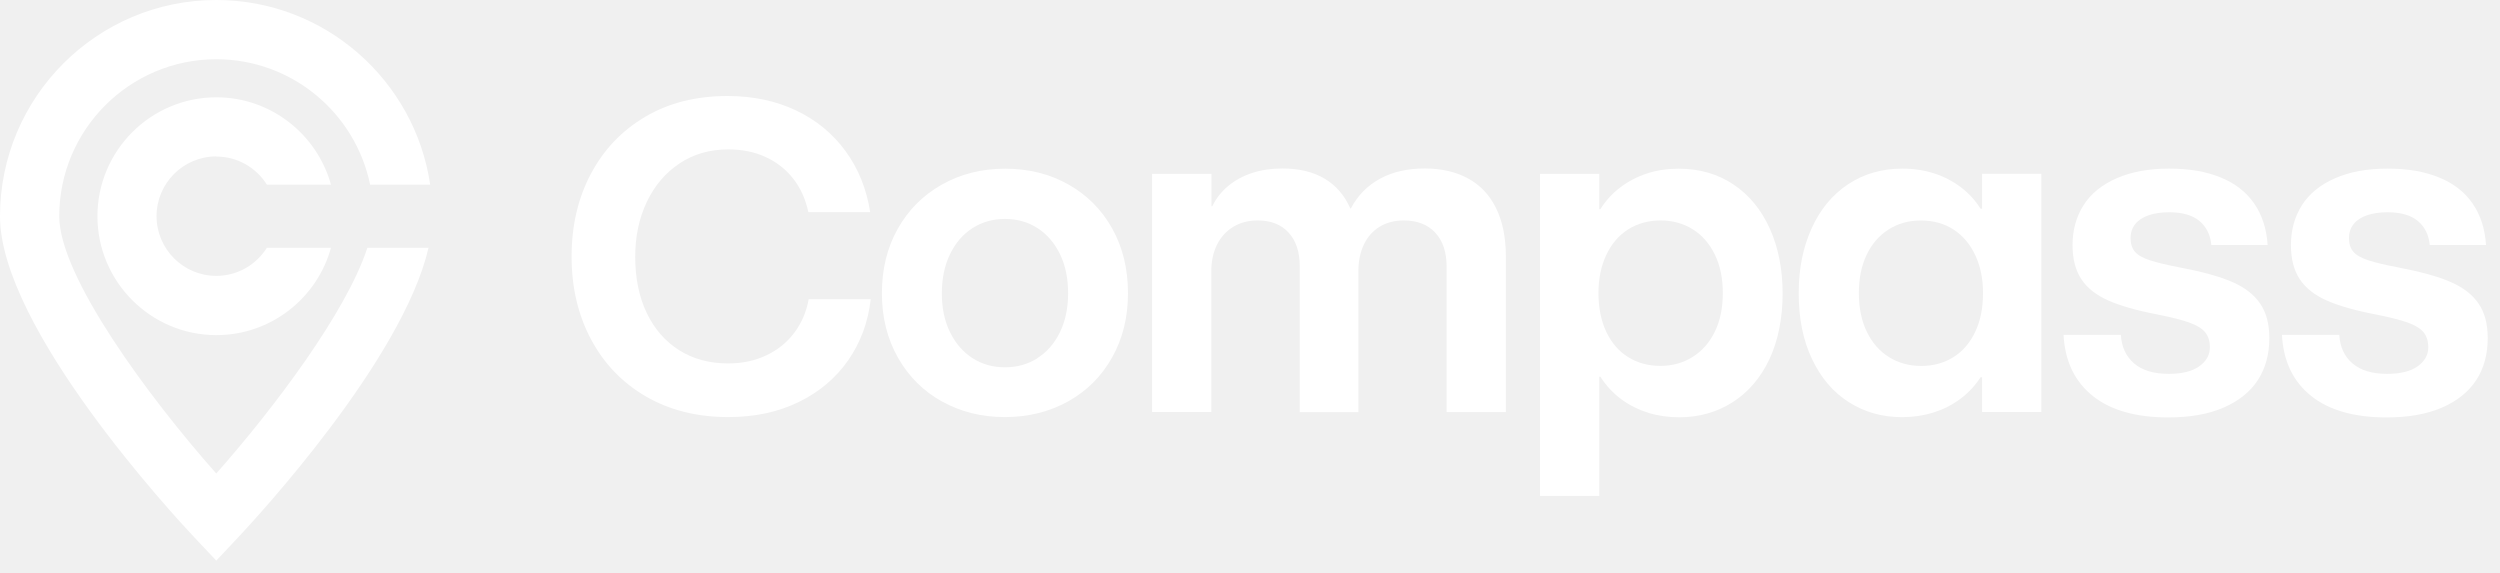
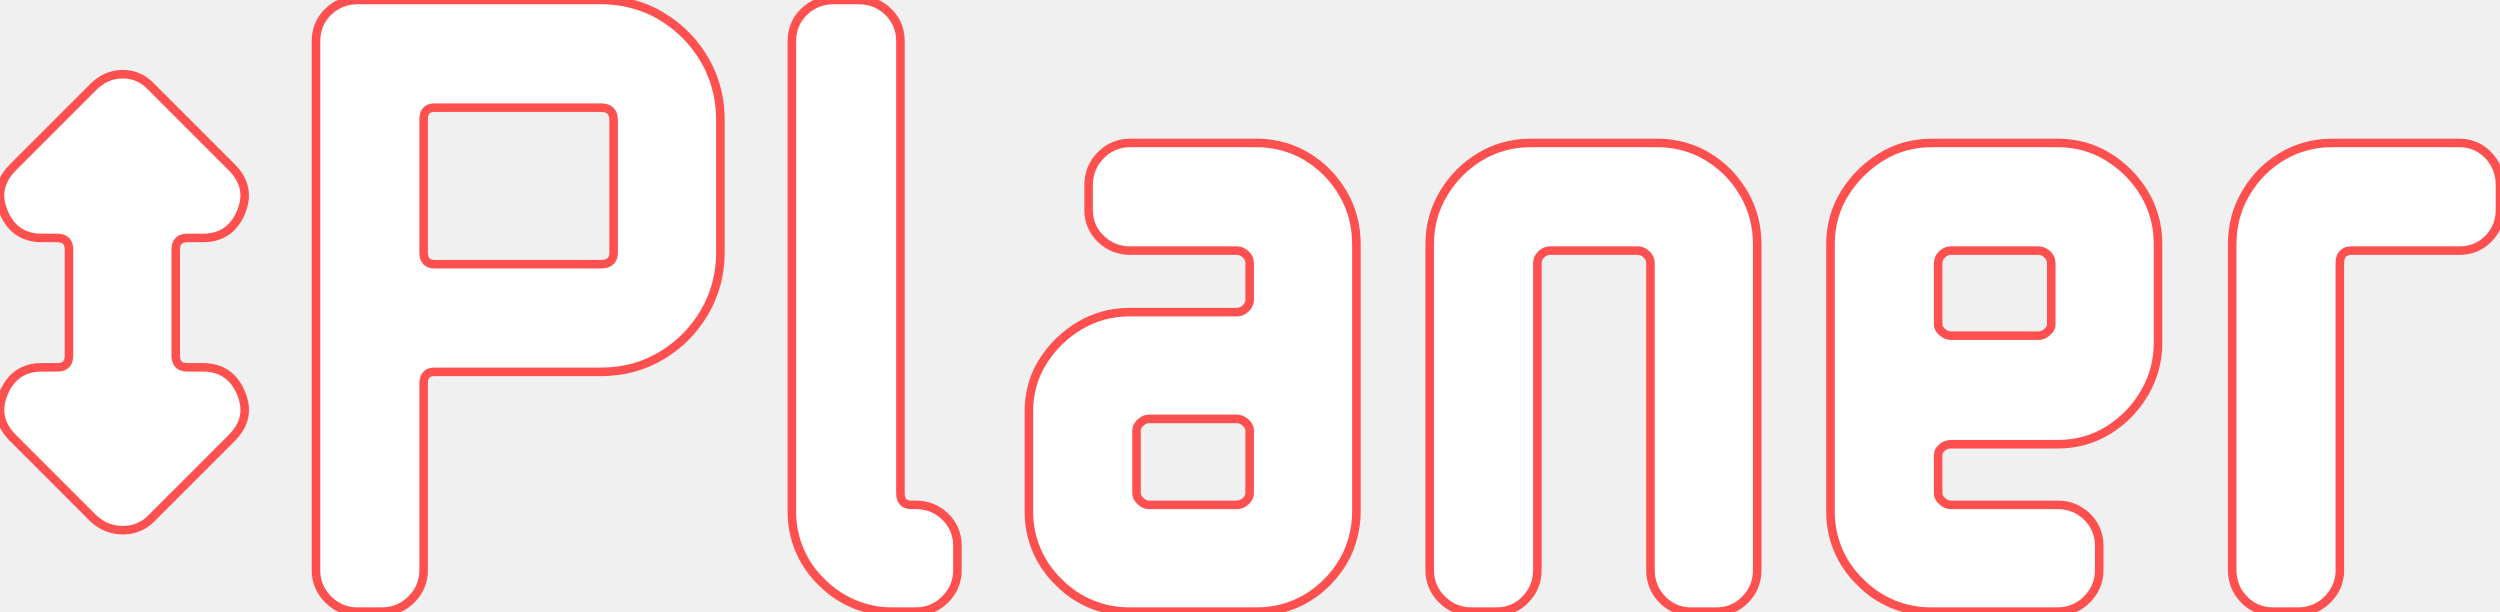
- <svg xmlns="http://www.w3.org/2000/svg" width="179" height="41" viewBox="0 0 179 41" fill="none">
-   <path d="M15.486 33.906C10.609 28.399 4.242 19.772 4.242 15.486C4.242 9.286 9.286 4.242 15.486 4.242C20.91 4.242 25.45 8.104 26.5 13.22H30.801C29.702 5.751 23.253 0 15.486 0C6.947 0 0 6.947 0 15.486C0 23.483 12.513 36.991 13.943 38.505L15.486 40.14L17.029 38.5C18.327 37.118 28.819 25.792 30.683 17.741H26.304C24.801 22.35 19.611 29.238 15.486 33.901V33.906ZM15.486 11.209C17.014 11.209 18.352 12.015 19.108 13.22H23.697C22.701 9.622 19.401 6.967 15.491 6.967C10.794 6.967 6.976 10.789 6.976 15.481C6.976 20.172 10.799 23.995 15.491 23.995C19.401 23.995 22.706 21.344 23.697 17.741H19.108C18.352 18.947 17.014 19.753 15.486 19.753C13.128 19.753 11.209 17.834 11.209 15.476C11.209 13.118 13.128 11.199 15.486 11.199V11.209Z" fill="white" />
-   <path d="M46.252 28.389C44.554 27.403 43.245 26.036 42.318 24.298C41.39 22.56 40.926 20.583 40.926 18.371C40.926 16.16 41.385 14.182 42.308 12.444C43.231 10.706 44.529 9.344 46.214 8.353C47.898 7.362 49.855 6.874 52.087 6.874C53.898 6.874 55.528 7.216 56.978 7.899C58.428 8.583 59.615 9.554 60.537 10.814C61.46 12.073 62.046 13.533 62.305 15.188H57.877C57.681 14.26 57.32 13.465 56.798 12.796C56.275 12.127 55.616 11.61 54.821 11.243C54.03 10.877 53.136 10.697 52.15 10.697C50.822 10.697 49.655 11.033 48.645 11.707C47.634 12.381 46.858 13.303 46.306 14.47C45.755 15.637 45.481 16.941 45.481 18.381C45.481 19.914 45.755 21.256 46.306 22.409C46.858 23.561 47.634 24.449 48.635 25.079C49.636 25.709 50.803 26.021 52.13 26.021C53.151 26.021 54.069 25.826 54.884 25.435C55.704 25.045 56.373 24.498 56.891 23.8C57.408 23.102 57.745 22.306 57.901 21.422H62.344C62.158 23.058 61.621 24.513 60.733 25.792C59.844 27.066 58.663 28.067 57.188 28.784C55.719 29.502 54.039 29.863 52.155 29.863C49.914 29.863 47.942 29.37 46.243 28.384L46.252 28.389Z" fill="white" />
-   <path d="M67.465 28.76C66.127 28.018 65.073 26.973 64.301 25.621C63.53 24.268 63.144 22.726 63.144 20.998C63.144 19.269 63.52 17.732 64.277 16.384C65.034 15.037 66.083 13.982 67.431 13.22C68.778 12.459 70.292 12.078 71.966 12.078C73.641 12.078 75.164 12.454 76.501 13.211C77.839 13.967 78.884 15.017 79.636 16.365C80.388 17.712 80.763 19.255 80.763 20.993C80.763 22.731 80.383 24.259 79.621 25.606C78.859 26.954 77.81 28.003 76.467 28.745C75.125 29.487 73.621 29.863 71.951 29.863C70.282 29.863 68.798 29.492 67.46 28.75L67.465 28.76ZM74.261 25.65C74.944 25.225 75.486 24.61 75.882 23.805C76.277 23.004 76.477 22.067 76.477 20.998C76.477 19.928 76.282 18.991 75.891 18.19C75.501 17.39 74.964 16.77 74.28 16.33C73.597 15.891 72.82 15.676 71.956 15.676C71.092 15.676 70.316 15.896 69.632 16.33C68.949 16.77 68.412 17.39 68.022 18.2C67.631 19.006 67.436 19.948 67.436 21.017C67.436 22.086 67.636 23.004 68.031 23.805C68.427 24.601 68.964 25.216 69.642 25.65C70.321 26.085 71.092 26.299 71.956 26.299C72.82 26.299 73.577 26.085 74.266 25.66L74.261 25.65Z" fill="white" />
-   <path d="M86.739 12.449V14.763H86.803C87.071 14.207 87.447 13.728 87.935 13.318C88.423 12.913 88.995 12.601 89.649 12.386C90.303 12.171 91.025 12.063 91.816 12.063C93.022 12.063 94.033 12.308 94.848 12.796C95.663 13.284 96.274 13.992 96.679 14.919H96.723C97.216 13.992 97.909 13.284 98.808 12.796C99.706 12.308 100.765 12.063 102 12.063C103.235 12.063 104.241 12.303 105.12 12.781C105.999 13.26 106.663 13.972 107.126 14.919C107.59 15.867 107.82 17.019 107.82 18.376V29.502H103.577V19.084C103.577 18.054 103.309 17.248 102.767 16.662C102.225 16.076 101.473 15.784 100.506 15.784C99.847 15.784 99.276 15.935 98.783 16.233C98.295 16.53 97.919 16.955 97.655 17.507C97.392 18.059 97.26 18.698 97.26 19.43V29.507H93.061V19.059C93.061 18.039 92.798 17.243 92.266 16.657C91.733 16.072 90.996 15.784 90.049 15.784C89.39 15.784 88.809 15.935 88.306 16.238C87.803 16.54 87.413 16.97 87.139 17.517C86.866 18.068 86.729 18.703 86.729 19.421V29.497H82.487V12.449H86.739Z" fill="white" />
-   <path d="M118.013 29.551C117.305 29.336 116.656 29.009 116.075 28.579C115.494 28.145 114.996 27.613 114.586 26.973H114.508V35.507H110.266V12.449H114.508V14.978H114.586C114.967 14.373 115.44 13.85 116.007 13.421C116.573 12.991 117.208 12.659 117.911 12.425C118.614 12.19 119.38 12.078 120.2 12.078C121.68 12.078 122.988 12.454 124.111 13.206C125.239 13.958 126.108 15.012 126.718 16.369C127.328 17.727 127.636 19.274 127.636 21.017C127.636 22.76 127.318 24.386 126.689 25.723C126.054 27.061 125.175 28.086 124.047 28.804C122.92 29.517 121.646 29.878 120.23 29.878C119.458 29.878 118.716 29.771 118.008 29.556L118.013 29.551ZM121.192 25.557C121.87 25.133 122.402 24.527 122.783 23.746C123.164 22.965 123.354 22.042 123.354 20.983C123.354 19.924 123.164 19.015 122.783 18.23C122.402 17.444 121.875 16.838 121.201 16.418C120.528 15.998 119.756 15.784 118.892 15.784C118.028 15.784 117.227 16.003 116.554 16.438C115.88 16.872 115.362 17.492 114.996 18.283C114.63 19.074 114.449 19.982 114.449 20.998C114.449 22.013 114.635 22.965 115.006 23.751C115.377 24.537 115.895 25.142 116.563 25.562C117.232 25.982 118.004 26.197 118.877 26.197C119.751 26.197 120.513 25.982 121.192 25.557Z" fill="white" />
-   <path d="M132.381 28.799C131.258 28.086 130.379 27.056 129.745 25.718C129.105 24.381 128.788 22.814 128.788 21.012C128.788 19.211 129.095 17.727 129.706 16.365C130.316 15.007 131.185 13.953 132.313 13.201C133.44 12.449 134.739 12.073 136.209 12.073C137.034 12.073 137.795 12.19 138.498 12.42C139.201 12.649 139.836 12.981 140.397 13.406C140.959 13.831 141.427 14.343 141.808 14.944H141.916V12.444H146.158V29.497H141.916V27.012H141.808C141.408 27.627 140.915 28.15 140.334 28.579C139.753 29.009 139.109 29.326 138.406 29.546C137.702 29.761 136.96 29.868 136.189 29.868C134.768 29.868 133.499 29.512 132.376 28.794L132.381 28.799ZM139.87 25.567C140.539 25.147 141.056 24.542 141.427 23.756C141.799 22.97 141.984 22.052 141.984 21.003C141.984 19.953 141.803 19.079 141.437 18.288C141.071 17.497 140.554 16.882 139.885 16.443C139.216 16.003 138.435 15.789 137.537 15.789C136.638 15.789 135.901 16.003 135.227 16.428C134.554 16.853 134.026 17.458 133.655 18.239C133.279 19.02 133.094 19.938 133.094 20.988C133.094 22.038 133.284 22.97 133.665 23.756C134.046 24.542 134.573 25.147 135.247 25.567C135.921 25.987 136.692 26.202 137.556 26.202C138.42 26.202 139.201 25.992 139.87 25.567Z" fill="white" />
-   <path d="M149.839 28.345C148.545 27.315 147.852 25.86 147.75 23.976H151.855C151.904 24.84 152.222 25.523 152.803 26.021C153.384 26.519 154.209 26.768 155.278 26.768C156.235 26.768 156.967 26.587 157.47 26.226C157.973 25.865 158.227 25.416 158.227 24.869C158.227 24.415 158.109 24.054 157.88 23.78C157.65 23.507 157.27 23.277 156.747 23.092C156.225 22.907 155.473 22.716 154.492 22.521C152.988 22.233 151.807 21.896 150.943 21.51C150.078 21.125 149.439 20.617 149.019 19.982C148.604 19.348 148.394 18.537 148.394 17.551C148.394 16.472 148.658 15.52 149.18 14.695C149.702 13.87 150.493 13.23 151.543 12.767C152.593 12.303 153.847 12.073 155.307 12.073C156.767 12.073 157.968 12.283 159.003 12.708C160.038 13.128 160.838 13.753 161.405 14.578C161.971 15.403 162.288 16.389 162.362 17.541H158.334C158.261 16.809 157.978 16.238 157.48 15.823C156.982 15.408 156.259 15.198 155.312 15.198C154.746 15.198 154.253 15.271 153.838 15.413C153.423 15.559 153.1 15.769 152.881 16.047C152.661 16.326 152.549 16.657 152.549 17.048C152.549 17.458 152.656 17.785 152.866 18.029C153.076 18.273 153.437 18.474 153.945 18.64C154.453 18.806 155.185 18.981 156.142 19.162C157.704 19.46 158.934 19.802 159.823 20.187C160.711 20.573 161.38 21.085 161.82 21.725C162.264 22.365 162.484 23.19 162.484 24.21C162.484 25.372 162.21 26.373 161.663 27.212C161.117 28.052 160.301 28.706 159.218 29.18C158.134 29.653 156.806 29.888 155.244 29.888C152.93 29.888 151.123 29.375 149.834 28.345H149.839Z" fill="white" />
-   <path d="M165.476 28.345C164.183 27.315 163.489 25.86 163.387 23.976H167.493C167.541 24.84 167.859 25.523 168.44 26.021C169.021 26.519 169.846 26.768 170.915 26.768C171.872 26.768 172.604 26.587 173.107 26.226C173.61 25.865 173.864 25.416 173.864 24.869C173.864 24.415 173.746 24.054 173.517 23.78C173.288 23.507 172.907 23.277 172.384 23.092C171.862 22.907 171.11 22.716 170.129 22.521C168.625 22.233 167.444 21.896 166.58 21.51C165.716 21.125 165.076 20.617 164.656 19.982C164.241 19.348 164.031 18.537 164.031 17.551C164.031 16.472 164.295 15.52 164.817 14.695C165.34 13.87 166.13 13.23 167.18 12.767C168.23 12.303 169.484 12.073 170.944 12.073C172.404 12.073 173.605 12.283 174.64 12.708C175.675 13.128 176.475 13.753 177.042 14.578C177.608 15.403 177.925 16.389 177.999 17.541H173.971C173.898 16.809 173.615 16.238 173.117 15.823C172.619 15.408 171.896 15.198 170.949 15.198C170.383 15.198 169.89 15.271 169.475 15.413C169.06 15.559 168.737 15.769 168.518 16.047C168.298 16.326 168.186 16.657 168.186 17.048C168.186 17.458 168.293 17.785 168.503 18.029C168.713 18.273 169.074 18.474 169.582 18.64C170.09 18.806 170.822 18.981 171.779 19.162C173.341 19.46 174.571 19.802 175.46 20.187C176.349 20.573 177.017 21.085 177.457 21.725C177.901 22.365 178.121 23.19 178.121 24.21C178.121 25.372 177.847 26.373 177.301 27.212C176.754 28.052 175.938 28.706 174.855 29.18C173.771 29.653 172.443 29.888 170.881 29.888C168.567 29.888 166.76 29.375 165.471 28.345H165.476Z" fill="white" />
+ <svg xmlns="http://www.w3.org/2000/svg" width="276.324" height="67.602" viewBox="0 0 276.324 67.602">
+   <g id="svgGroup" stroke-linecap="round" fill-rule="evenodd" font-size="9pt" stroke="#ff5050" stroke-width="0.25mm" fill="#ffffff" style="stroke:#ff5050;stroke-width:0.25mm;fill:#ffffff">
+     <path d="M 194.224 27.001 L 194.224 63.001 Q 194.224 64.901 192.924 66.251 Q 191.624 67.601 189.724 67.601 L 186.924 67.601 A 4.389 4.389 0 0 1 184.951 67.162 A 4.423 4.423 0 0 1 183.724 66.251 Q 182.424 64.901 182.424 63.001 L 182.424 29.101 A 1.276 1.276 0 0 0 182.028 28.151 A 1.567 1.567 0 0 0 181.974 28.101 A 1.78 1.78 0 0 0 181.622 27.853 A 1.269 1.269 0 0 0 181.024 27.701 L 171.324 27.701 A 1.286 1.286 0 0 0 170.667 27.885 A 1.836 1.836 0 0 0 170.374 28.101 Q 169.924 28.501 169.924 29.101 L 169.924 63.001 Q 169.924 64.901 168.624 66.251 Q 167.324 67.601 165.424 67.601 L 162.624 67.601 A 4.424 4.424 0 0 1 159.416 66.293 A 5.392 5.392 0 0 1 159.374 66.251 A 4.425 4.425 0 0 1 158.024 63.06 A 5.312 5.312 0 0 1 158.024 63.001 L 158.024 27.001 Q 158.024 23.901 159.574 21.351 Q 161.124 18.801 163.624 17.301 A 10.61 10.61 0 0 1 168.934 15.804 A 12.642 12.642 0 0 1 169.224 15.801 L 183.124 15.801 A 11.012 11.012 0 0 1 187.102 16.51 A 10.359 10.359 0 0 1 188.724 17.301 Q 191.224 18.801 192.724 21.351 Q 194.224 23.901 194.224 27.001 Z M 79.624 13.301 L 79.624 27.901 Q 79.624 31.501 77.874 34.501 Q 76.124 37.501 73.124 39.301 Q 70.124 41.101 66.424 41.101 L 48.024 41.101 Q 47.08 41.101 46.878 41.905 A 2.046 2.046 0 0 0 46.824 42.401 L 46.824 63.001 A 4.424 4.424 0 0 1 45.515 66.208 A 5.392 5.392 0 0 1 45.474 66.251 A 4.425 4.425 0 0 1 42.283 67.6 A 5.312 5.312 0 0 1 42.224 67.601 L 39.524 67.601 A 4.424 4.424 0 0 1 36.316 66.293 A 5.392 5.392 0 0 1 36.274 66.251 A 4.425 4.425 0 0 1 34.924 63.06 A 5.312 5.312 0 0 1 34.924 63.001 L 34.924 4.601 A 4.851 4.851 0 0 1 35.201 2.932 A 4.269 4.269 0 0 1 36.274 1.301 Q 37.624 0.001 39.524 0.001 L 66.424 0.001 A 13.067 13.067 0 0 1 71.468 0.966 A 12.503 12.503 0 0 1 73.124 1.801 Q 76.124 3.601 77.874 6.601 A 12.948 12.948 0 0 1 79.617 12.841 A 15.376 15.376 0 0 1 79.624 13.301 Z M 149.924 27.001 L 149.924 56.401 A 11.197 11.197 0 0 1 148.895 61.229 A 11.071 11.071 0 0 1 146.674 64.351 A 10.682 10.682 0 0 1 138.967 67.6 A 12.937 12.937 0 0 1 138.824 67.601 L 124.924 67.601 A 10.854 10.854 0 0 1 117.075 64.401 A 13.233 13.233 0 0 1 117.024 64.351 A 10.709 10.709 0 0 1 113.725 56.584 A 13.269 13.269 0 0 1 113.724 56.401 L 113.724 45.501 A 10.594 10.594 0 0 1 114.36 41.796 A 9.81 9.81 0 0 1 115.274 39.951 Q 116.824 37.501 119.324 36.001 A 10.61 10.61 0 0 1 124.634 34.504 A 12.642 12.642 0 0 1 124.924 34.501 L 136.724 34.501 A 1.286 1.286 0 0 0 137.38 34.316 A 1.836 1.836 0 0 0 137.674 34.101 Q 138.124 33.701 138.124 33.101 L 138.124 29.101 A 1.276 1.276 0 0 0 137.728 28.151 A 1.567 1.567 0 0 0 137.674 28.101 A 1.78 1.78 0 0 0 137.322 27.853 A 1.269 1.269 0 0 0 136.724 27.701 L 124.924 27.701 Q 123.024 27.701 121.674 26.401 Q 120.324 25.101 120.324 23.201 L 120.324 20.501 Q 120.324 18.501 121.674 17.151 A 4.425 4.425 0 0 1 124.864 15.801 A 5.312 5.312 0 0 1 124.924 15.801 L 138.824 15.801 A 11.012 11.012 0 0 1 142.802 16.51 A 10.359 10.359 0 0 1 144.424 17.301 Q 146.924 18.801 148.424 21.351 Q 149.924 23.901 149.924 27.001 Z M 238.524 27.001 L 238.524 37.901 Q 238.524 40.901 237.024 43.451 Q 235.524 46.001 233.024 47.551 Q 230.524 49.101 227.424 49.101 L 215.624 49.101 A 1.447 1.447 0 0 0 214.887 49.306 A 1.91 1.91 0 0 0 214.674 49.451 Q 214.224 49.801 214.224 50.301 L 214.224 54.501 A 1.084 1.084 0 0 0 214.456 55.168 A 1.619 1.619 0 0 0 214.674 55.401 A 1.78 1.78 0 0 0 215.025 55.648 A 1.269 1.269 0 0 0 215.624 55.801 L 227.424 55.801 Q 229.324 55.801 230.674 57.101 A 4.348 4.348 0 0 1 232.021 60.215 A 5.784 5.784 0 0 1 232.024 60.401 L 232.024 63.001 A 4.424 4.424 0 0 1 230.715 66.208 A 5.392 5.392 0 0 1 230.674 66.251 A 4.425 4.425 0 0 1 227.483 67.6 A 5.312 5.312 0 0 1 227.424 67.601 L 213.524 67.601 A 10.854 10.854 0 0 1 205.675 64.401 A 13.233 13.233 0 0 1 205.624 64.351 A 10.709 10.709 0 0 1 202.325 56.584 A 13.269 13.269 0 0 1 202.324 56.401 L 202.324 27.001 Q 202.324 23.901 203.874 21.401 Q 205.424 18.901 207.924 17.351 Q 210.424 15.801 213.524 15.801 L 227.424 15.801 Q 230.524 15.801 233.024 17.351 Q 235.524 18.901 237.024 21.401 A 10.61 10.61 0 0 1 238.52 26.711 A 12.642 12.642 0 0 1 238.524 27.001 Z M 105.824 60.401 L 105.824 63.001 A 4.424 4.424 0 0 1 104.515 66.208 A 5.392 5.392 0 0 1 104.474 66.251 A 4.425 4.425 0 0 1 101.283 67.6 A 5.312 5.312 0 0 1 101.224 67.601 L 98.724 67.601 A 10.854 10.854 0 0 1 90.875 64.401 A 13.233 13.233 0 0 1 90.824 64.351 A 10.709 10.709 0 0 1 87.525 56.584 A 13.269 13.269 0 0 1 87.524 56.401 L 87.524 4.601 A 4.851 4.851 0 0 1 87.801 2.932 A 4.269 4.269 0 0 1 88.874 1.301 Q 90.224 0.001 92.124 0.001 L 94.924 0.001 Q 96.824 0.001 98.174 1.301 A 4.348 4.348 0 0 1 99.521 4.415 A 5.784 5.784 0 0 1 99.524 4.601 L 99.524 54.501 Q 99.524 55.801 100.724 55.801 L 101.224 55.801 Q 103.124 55.801 104.474 57.101 A 4.348 4.348 0 0 1 105.821 60.215 A 5.784 5.784 0 0 1 105.824 60.401 Z M 276.324 20.501 L 276.324 23.201 A 4.571 4.571 0 0 1 275.957 25.049 A 4.385 4.385 0 0 1 275.024 26.401 Q 273.724 27.701 271.824 27.701 L 259.924 27.701 Q 258.897 27.701 258.681 28.573 A 2.201 2.201 0 0 0 258.624 29.101 L 258.624 63.001 A 4.424 4.424 0 0 1 257.315 66.208 A 5.392 5.392 0 0 1 257.274 66.251 A 4.425 4.425 0 0 1 254.083 67.6 A 5.312 5.312 0 0 1 254.024 67.601 L 251.224 67.601 A 4.389 4.389 0 0 1 249.251 67.162 A 4.423 4.423 0 0 1 248.024 66.251 Q 246.724 64.901 246.724 63.001 L 246.724 27.001 Q 246.724 23.901 248.224 21.351 Q 249.724 18.801 252.224 17.301 A 10.61 10.61 0 0 1 257.534 15.804 A 12.642 12.642 0 0 1 257.824 15.801 L 271.824 15.801 A 4.389 4.389 0 0 1 273.796 16.24 A 4.423 4.423 0 0 1 275.024 17.151 A 4.604 4.604 0 0 1 276.321 20.313 A 6.015 6.015 0 0 1 276.324 20.501 Z M 25.624 48.401 L 16.724 57.301 A 4.284 4.284 0 0 1 13.631 58.6 A 5.232 5.232 0 0 1 13.574 58.601 Q 11.724 58.601 10.324 57.301 L 1.424 48.401 A 5.522 5.522 0 0 1 0.563 47.31 Q -0.488 45.528 0.424 43.401 A 5.163 5.163 0 0 1 1.376 41.895 Q 2.404 40.793 4.036 40.629 A 5.885 5.885 0 0 1 4.624 40.601 L 6.324 40.601 Q 7.355 40.601 7.568 39.782 A 1.915 1.915 0 0 0 7.624 39.301 L 7.624 27.601 Q 7.624 26.569 6.805 26.356 A 1.915 1.915 0 0 0 6.324 26.301 L 4.624 26.301 A 4.937 4.937 0 0 1 2.83 25.992 Q 1.539 25.492 0.767 24.184 A 5.994 5.994 0 0 1 0.424 23.501 A 5.498 5.498 0 0 1 0.106 22.531 Q -0.388 20.312 1.424 18.501 L 10.324 9.601 A 4.915 4.915 0 0 1 11.722 8.602 A 4.332 4.332 0 0 1 13.574 8.201 Q 15.424 8.201 16.724 9.601 L 25.624 18.501 A 5.522 5.522 0 0 1 26.484 19.592 Q 27.535 21.373 26.624 23.501 A 5.163 5.163 0 0 1 25.671 25.006 Q 24.643 26.109 23.011 26.272 A 5.885 5.885 0 0 1 22.424 26.301 L 20.724 26.301 Q 19.692 26.301 19.479 27.119 A 1.915 1.915 0 0 0 19.424 27.601 L 19.424 39.301 Q 19.424 40.332 20.242 40.545 A 1.915 1.915 0 0 0 20.724 40.601 L 22.424 40.601 A 4.937 4.937 0 0 1 24.217 40.909 Q 25.509 41.409 26.28 42.718 A 5.994 5.994 0 0 1 26.624 43.401 A 5.498 5.498 0 0 1 26.941 44.37 Q 27.435 46.589 25.624 48.401 Z M 67.824 27.901 L 67.824 13.301 A 2.015 2.015 0 0 0 67.754 12.747 Q 67.576 12.125 66.942 11.96 A 2.063 2.063 0 0 0 66.424 11.901 L 48.024 11.901 Q 47.08 11.901 46.878 12.705 A 2.046 2.046 0 0 0 46.824 13.201 L 46.824 27.901 Q 46.824 29.201 48.024 29.201 L 66.424 29.201 A 2.187 2.187 0 0 0 66.96 29.141 Q 67.658 28.963 67.792 28.262 A 1.933 1.933 0 0 0 67.824 27.901 Z M 138.124 54.501 L 138.124 47.601 A 1.084 1.084 0 0 0 137.891 46.934 A 1.619 1.619 0 0 0 137.674 46.701 A 1.78 1.78 0 0 0 137.322 46.453 A 1.269 1.269 0 0 0 136.724 46.301 L 127.024 46.301 A 1.286 1.286 0 0 0 126.367 46.485 A 1.836 1.836 0 0 0 126.074 46.701 A 1.553 1.553 0 0 0 125.813 46.994 A 1.069 1.069 0 0 0 125.624 47.601 L 125.624 54.501 A 1.084 1.084 0 0 0 125.856 55.168 A 1.619 1.619 0 0 0 126.074 55.401 A 1.78 1.78 0 0 0 126.425 55.648 A 1.269 1.269 0 0 0 127.024 55.801 L 136.724 55.801 A 1.286 1.286 0 0 0 137.38 55.616 A 1.836 1.836 0 0 0 137.674 55.401 A 1.553 1.553 0 0 0 137.934 55.107 A 1.069 1.069 0 0 0 138.124 54.501 Z M 226.724 35.901 L 226.724 29.101 A 1.276 1.276 0 0 0 226.328 28.151 A 1.567 1.567 0 0 0 226.274 28.101 A 1.78 1.78 0 0 0 225.922 27.853 A 1.269 1.269 0 0 0 225.324 27.701 L 215.624 27.701 A 1.286 1.286 0 0 0 214.967 27.885 A 1.836 1.836 0 0 0 214.674 28.101 Q 214.224 28.501 214.224 29.101 L 214.224 35.901 Q 214.224 36.213 214.497 36.525 A 2.015 2.015 0 0 0 214.674 36.701 A 1.78 1.78 0 0 0 215.025 36.948 A 1.269 1.269 0 0 0 215.624 37.101 L 225.324 37.101 A 1.286 1.286 0 0 0 225.98 36.916 A 1.836 1.836 0 0 0 226.274 36.701 A 1.914 1.914 0 0 0 226.491 36.476 Q 226.596 36.346 226.654 36.216 A 0.772 0.772 0 0 0 226.724 35.901 Z" vector-effect="non-scaling-stroke" />
+   </g>
</svg>
